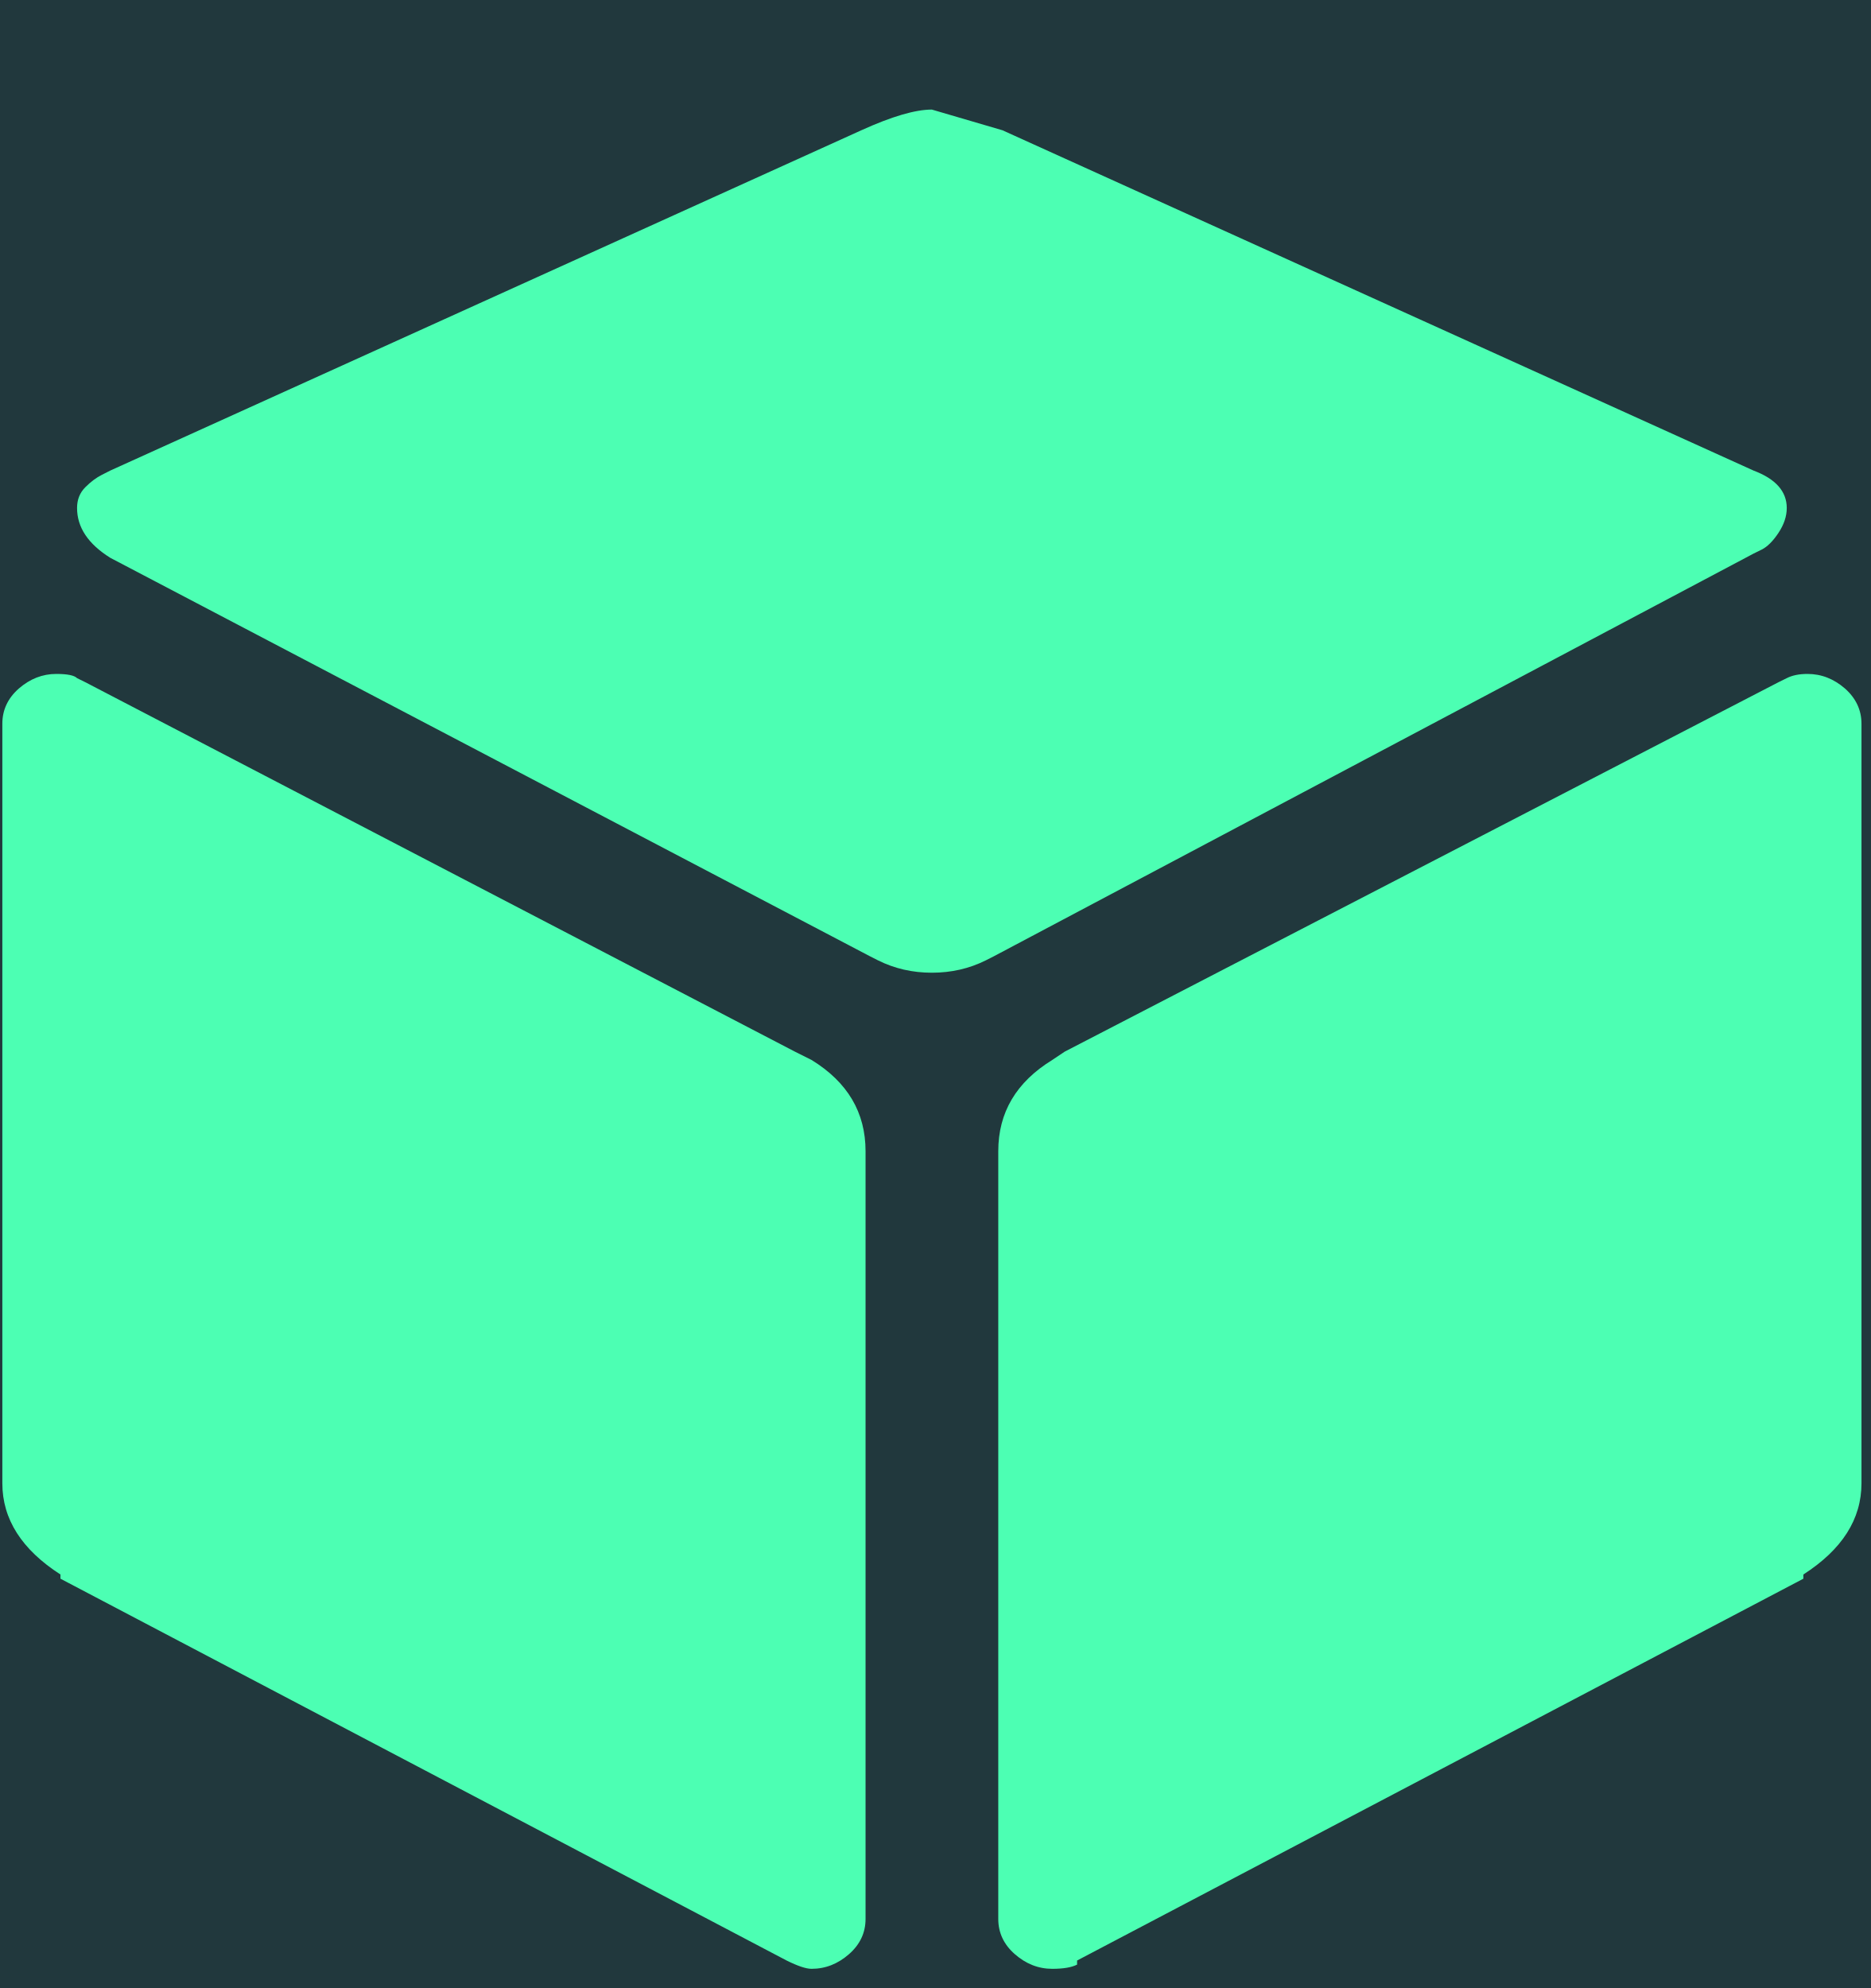
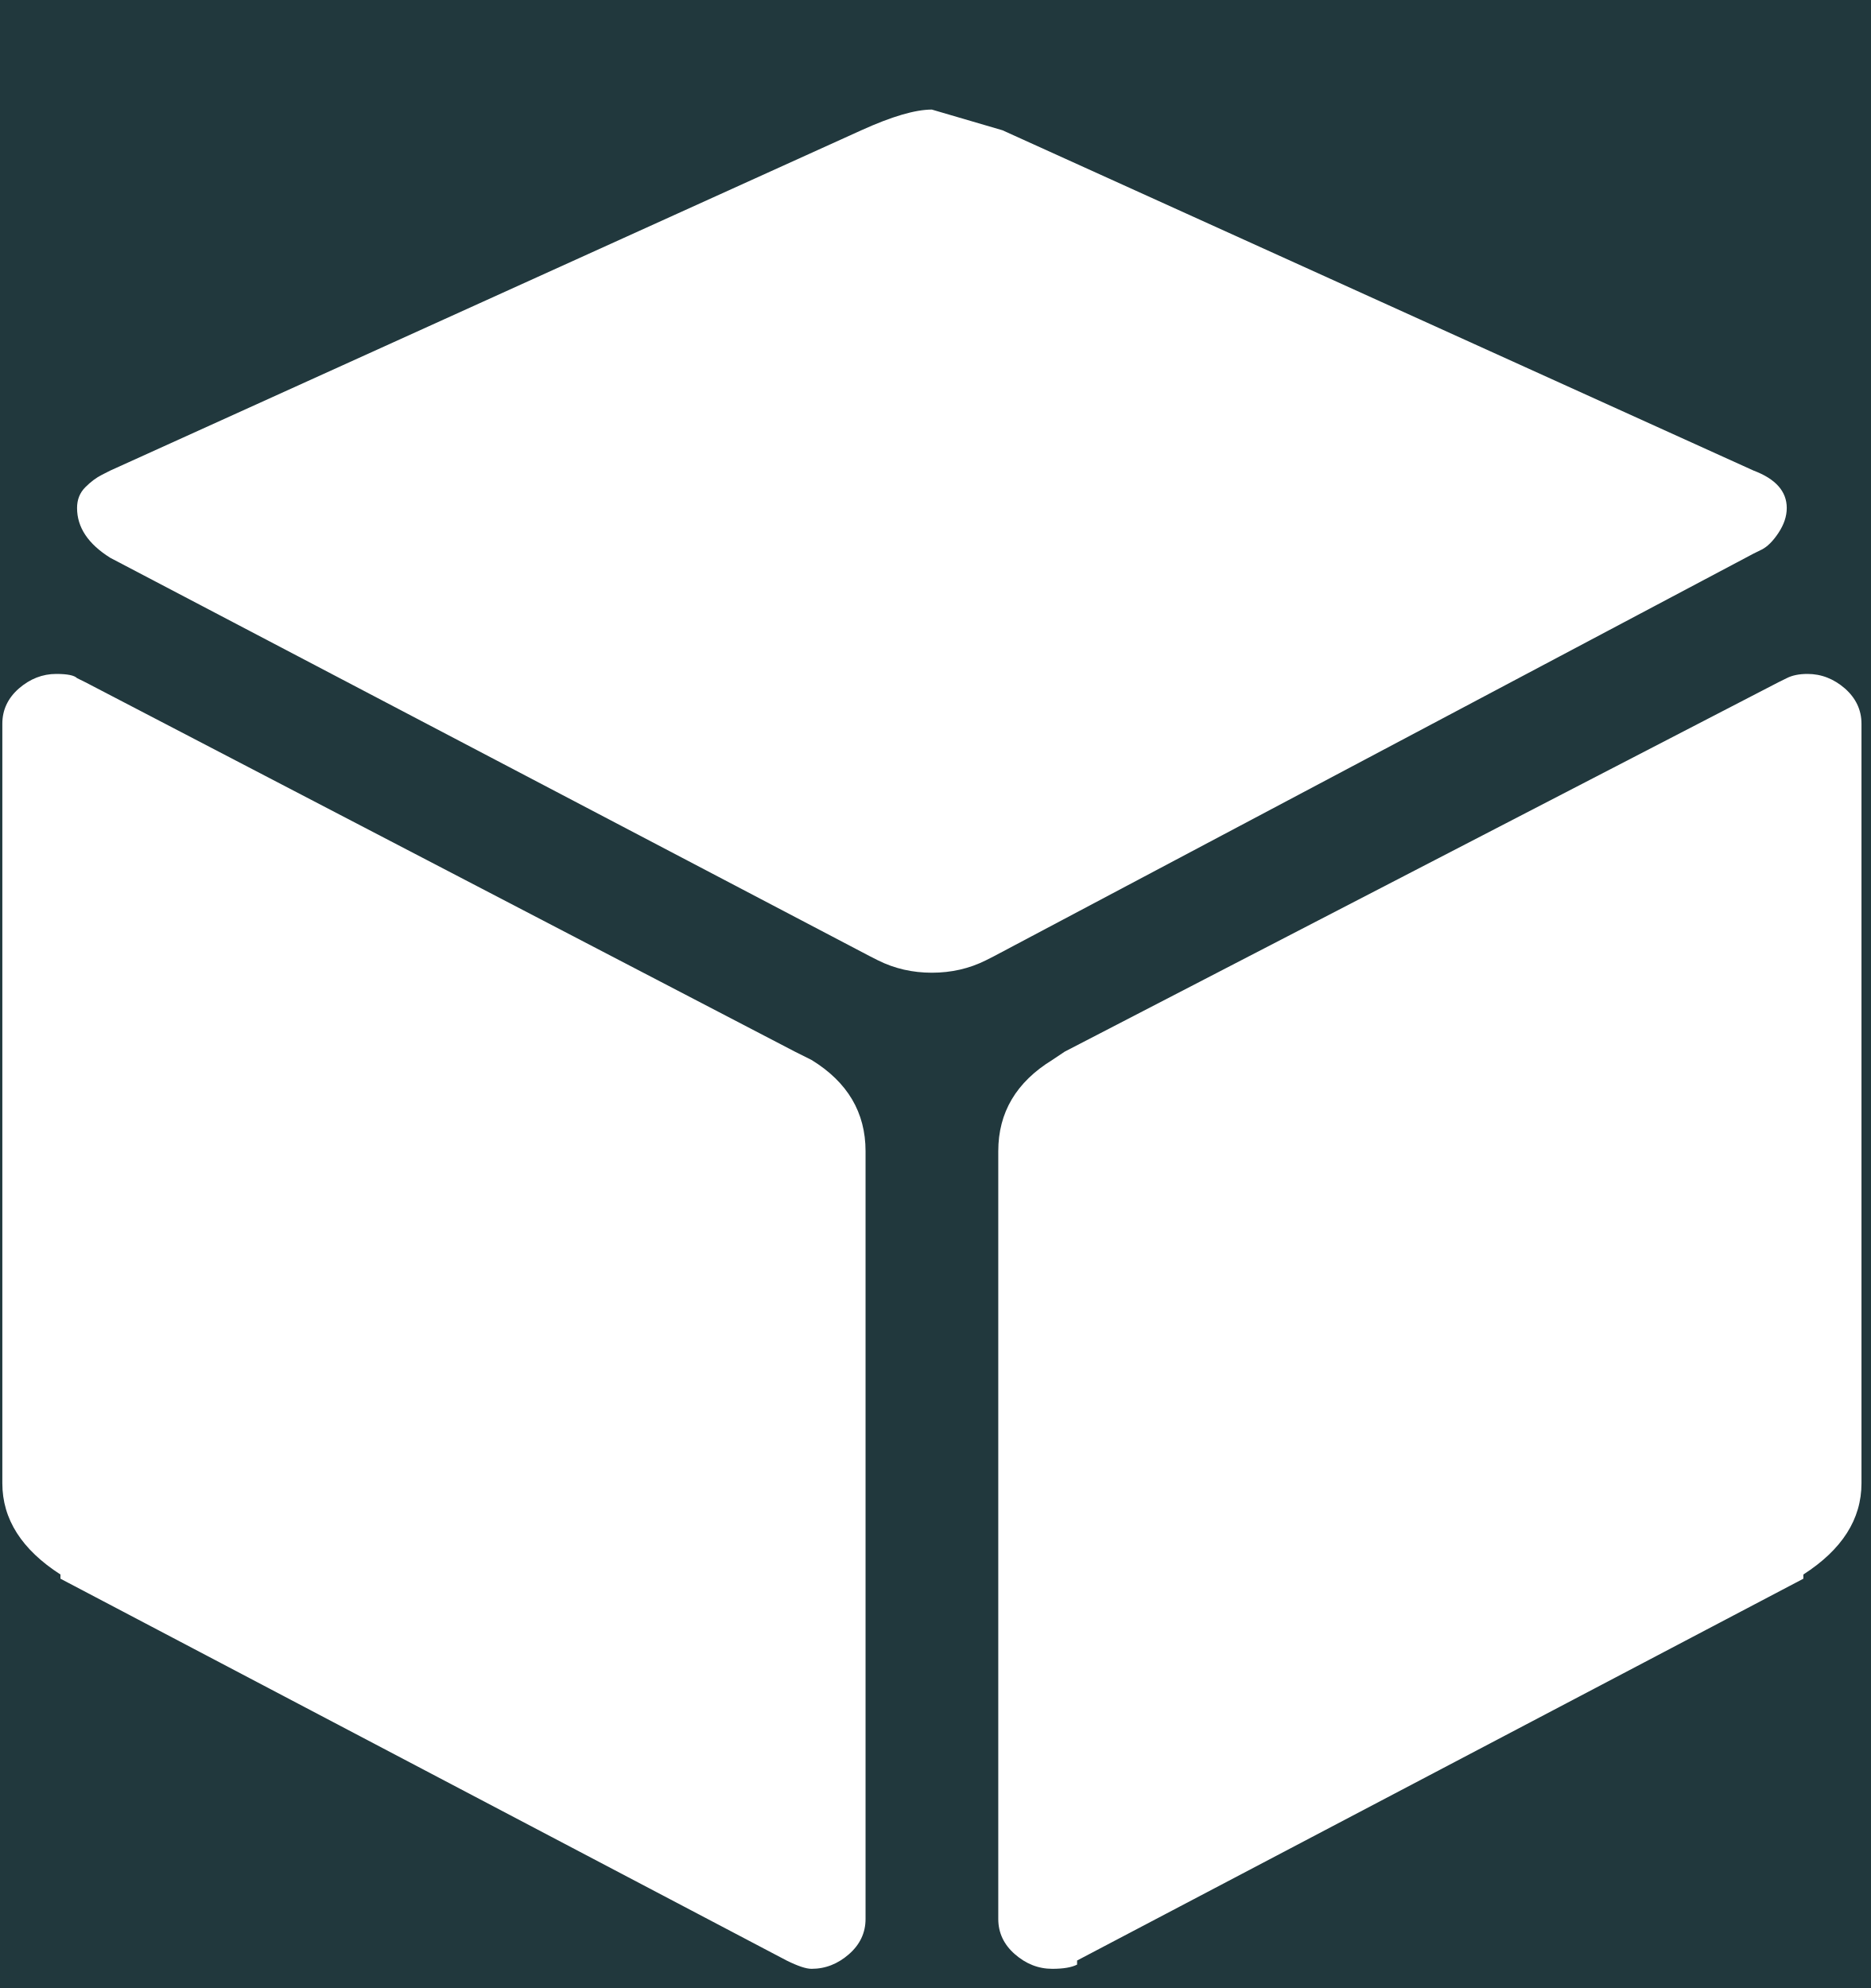
<svg xmlns="http://www.w3.org/2000/svg" width="16px" height="17px" viewBox="0 0 16 17" version="1.1">
  <g id="-1440-desktop-designs" stroke="none" stroke-width="1" fill="none" fill-rule="evenodd">
    <g id="Desktop--1440px-Transactions" transform="translate(-207, -584)">
      <g id="Transaction-table" transform="translate(177, 354)">
        <rect id="Rectangle-Copy" fill="#21383D" x="0" y="216.58" width="1198" height="45" />
-         <path d="M37.969,238.318 C38.135,238.318 38.289,238.283 38.431,238.212 L38.431,238.212 L38.502,238.176 L44.996,234.734 L45.067,234.699 C45.114,234.675 45.162,234.628 45.209,234.557 C45.256,234.486 45.28,234.415 45.28,234.344 C45.28,234.202 45.185,234.095 44.996,234.024 L44.996,234.024 L38.573,231.114 L37.969,230.937 C37.827,230.937 37.626,230.996 37.366,231.114 L37.366,231.114 L30.943,234.024 L30.872,234.06 C30.824,234.084 30.777,234.119 30.73,234.166 C30.682,234.214 30.659,234.273 30.659,234.344 C30.659,234.509 30.753,234.651 30.943,234.77 L30.943,234.77 L37.437,238.176 L37.508,238.212 C37.65,238.283 37.804,238.318 37.969,238.318 Z M38.999,246.836 C39.093,246.836 39.164,246.824 39.211,246.8 L39.211,246.8 L39.211,246.765 L45.422,243.5 L45.422,243.464 C45.753,243.251 45.919,242.991 45.919,242.684 L45.919,242.684 L45.919,236.189 C45.919,236.071 45.871,235.97 45.777,235.887 C45.682,235.805 45.576,235.763 45.457,235.763 C45.386,235.763 45.327,235.775 45.28,235.799 L45.28,235.799 L45.209,235.834 L39.105,238.993 L38.999,239.064 C38.691,239.253 38.537,239.513 38.537,239.844 L38.537,239.844 L38.537,246.41 C38.537,246.528 38.585,246.629 38.679,246.711 C38.774,246.794 38.88,246.836 38.999,246.836 Z M36.94,246.836 C37.059,246.836 37.165,246.794 37.26,246.711 C37.354,246.629 37.402,246.528 37.402,246.41 L37.402,246.41 L37.402,239.844 C37.402,239.513 37.248,239.253 36.94,239.064 L36.94,239.064 L36.798,238.993 L30.73,235.834 L30.659,235.799 C30.635,235.775 30.576,235.763 30.481,235.763 C30.363,235.763 30.257,235.805 30.162,235.887 C30.067,235.97 30.02,236.071 30.02,236.189 L30.02,236.189 L30.02,242.684 C30.02,242.991 30.186,243.251 30.517,243.464 L30.517,243.464 L30.517,243.5 L36.727,246.765 C36.822,246.812 36.893,246.836 36.94,246.836 Z" id="" fill="#4CFFB3" fill-rule="nonzero" />
+         <path d="M37.969,238.318 C38.135,238.318 38.289,238.283 38.431,238.212 L38.431,238.212 L38.502,238.176 L44.996,234.734 L45.067,234.699 C45.114,234.675 45.162,234.628 45.209,234.557 C45.256,234.486 45.28,234.415 45.28,234.344 C45.28,234.202 45.185,234.095 44.996,234.024 L44.996,234.024 L38.573,231.114 L37.969,230.937 C37.827,230.937 37.626,230.996 37.366,231.114 L37.366,231.114 L30.943,234.024 L30.872,234.06 C30.824,234.084 30.777,234.119 30.73,234.166 C30.682,234.214 30.659,234.273 30.659,234.344 C30.659,234.509 30.753,234.651 30.943,234.77 L30.943,234.77 L37.437,238.176 L37.508,238.212 C37.65,238.283 37.804,238.318 37.969,238.318 Z M38.999,246.836 C39.093,246.836 39.164,246.824 39.211,246.8 L39.211,246.8 L39.211,246.765 L45.422,243.5 L45.422,243.464 C45.753,243.251 45.919,242.991 45.919,242.684 L45.919,242.684 L45.919,236.189 C45.919,236.071 45.871,235.97 45.777,235.887 C45.682,235.805 45.576,235.763 45.457,235.763 C45.386,235.763 45.327,235.775 45.28,235.799 L45.28,235.799 L45.209,235.834 L39.105,238.993 L38.999,239.064 C38.691,239.253 38.537,239.513 38.537,239.844 L38.537,239.844 L38.537,246.41 C38.537,246.528 38.585,246.629 38.679,246.711 C38.774,246.794 38.88,246.836 38.999,246.836 Z M36.94,246.836 C37.059,246.836 37.165,246.794 37.26,246.711 C37.354,246.629 37.402,246.528 37.402,246.41 L37.402,246.41 L37.402,239.844 C37.402,239.513 37.248,239.253 36.94,239.064 L36.94,239.064 L36.798,238.993 L30.73,235.834 L30.659,235.799 C30.635,235.775 30.576,235.763 30.481,235.763 C30.363,235.763 30.257,235.805 30.162,235.887 C30.067,235.97 30.02,236.071 30.02,236.189 L30.02,236.189 L30.02,242.684 C30.02,242.991 30.186,243.251 30.517,243.464 L30.517,243.464 L30.517,243.5 L36.727,246.765 C36.822,246.812 36.893,246.836 36.94,246.836 Z" id="" fill="#fff" fill-rule="nonzero" />
      </g>
    </g>
  </g>
</svg>
